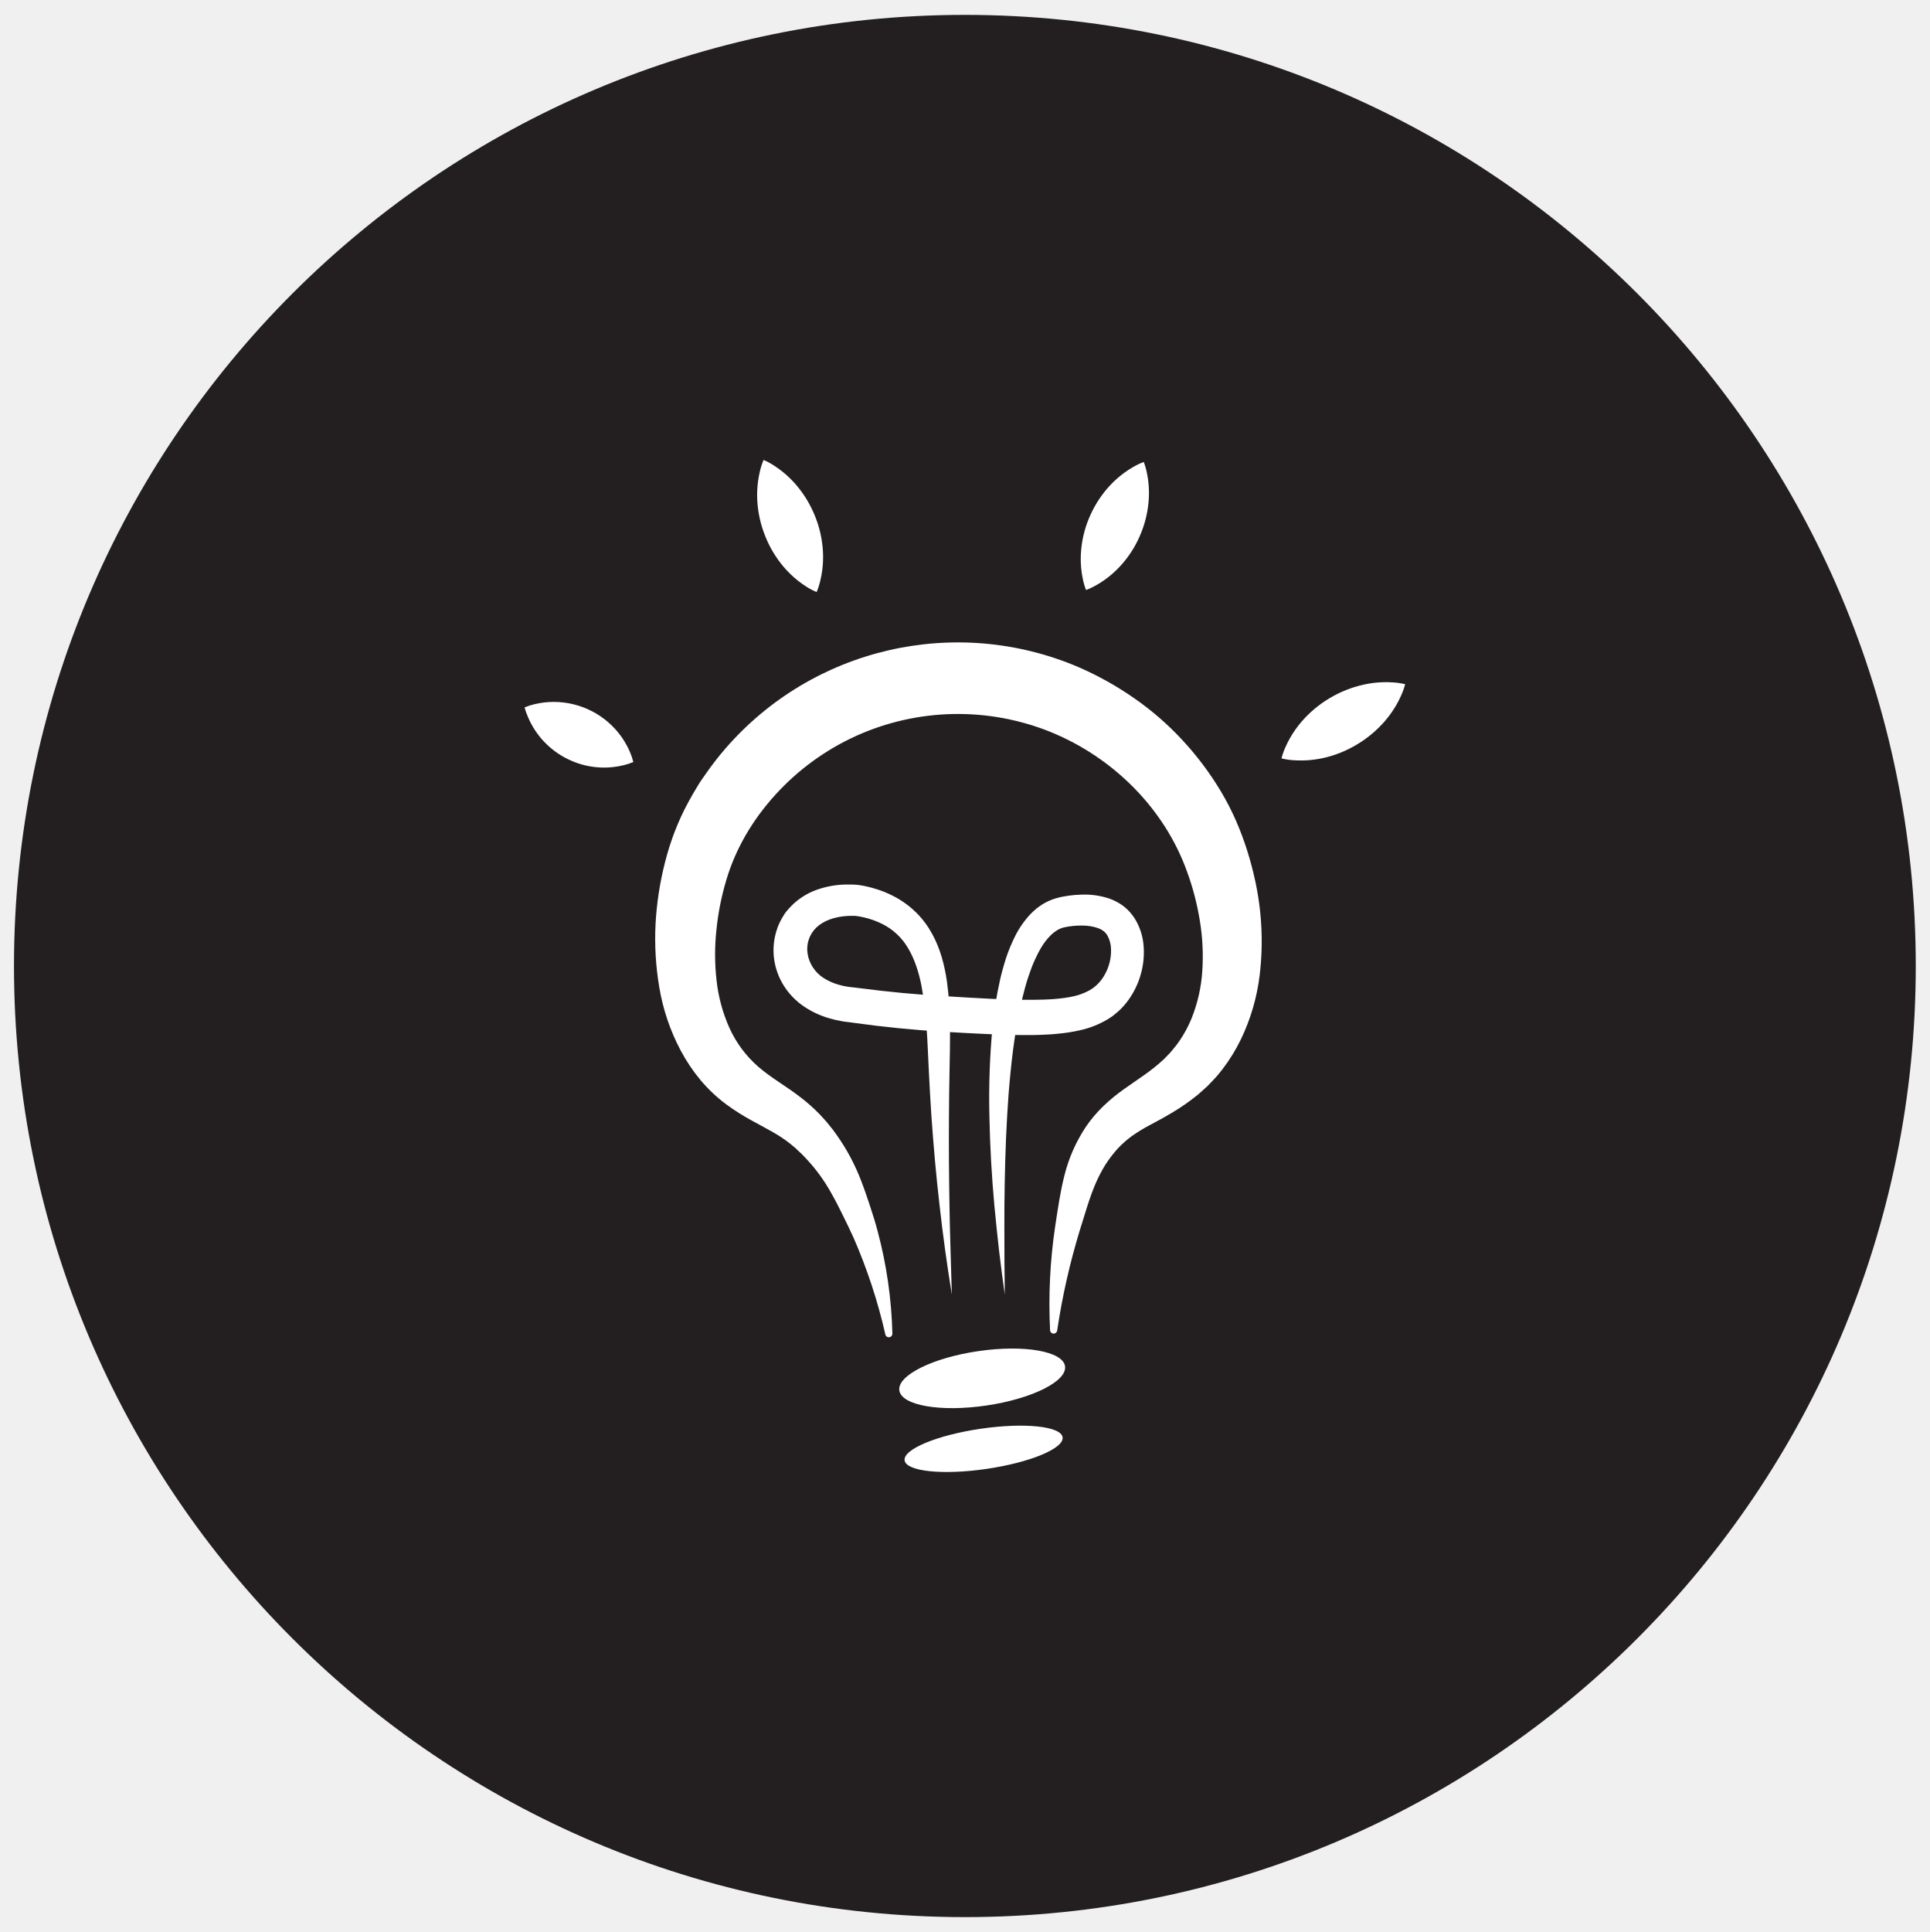
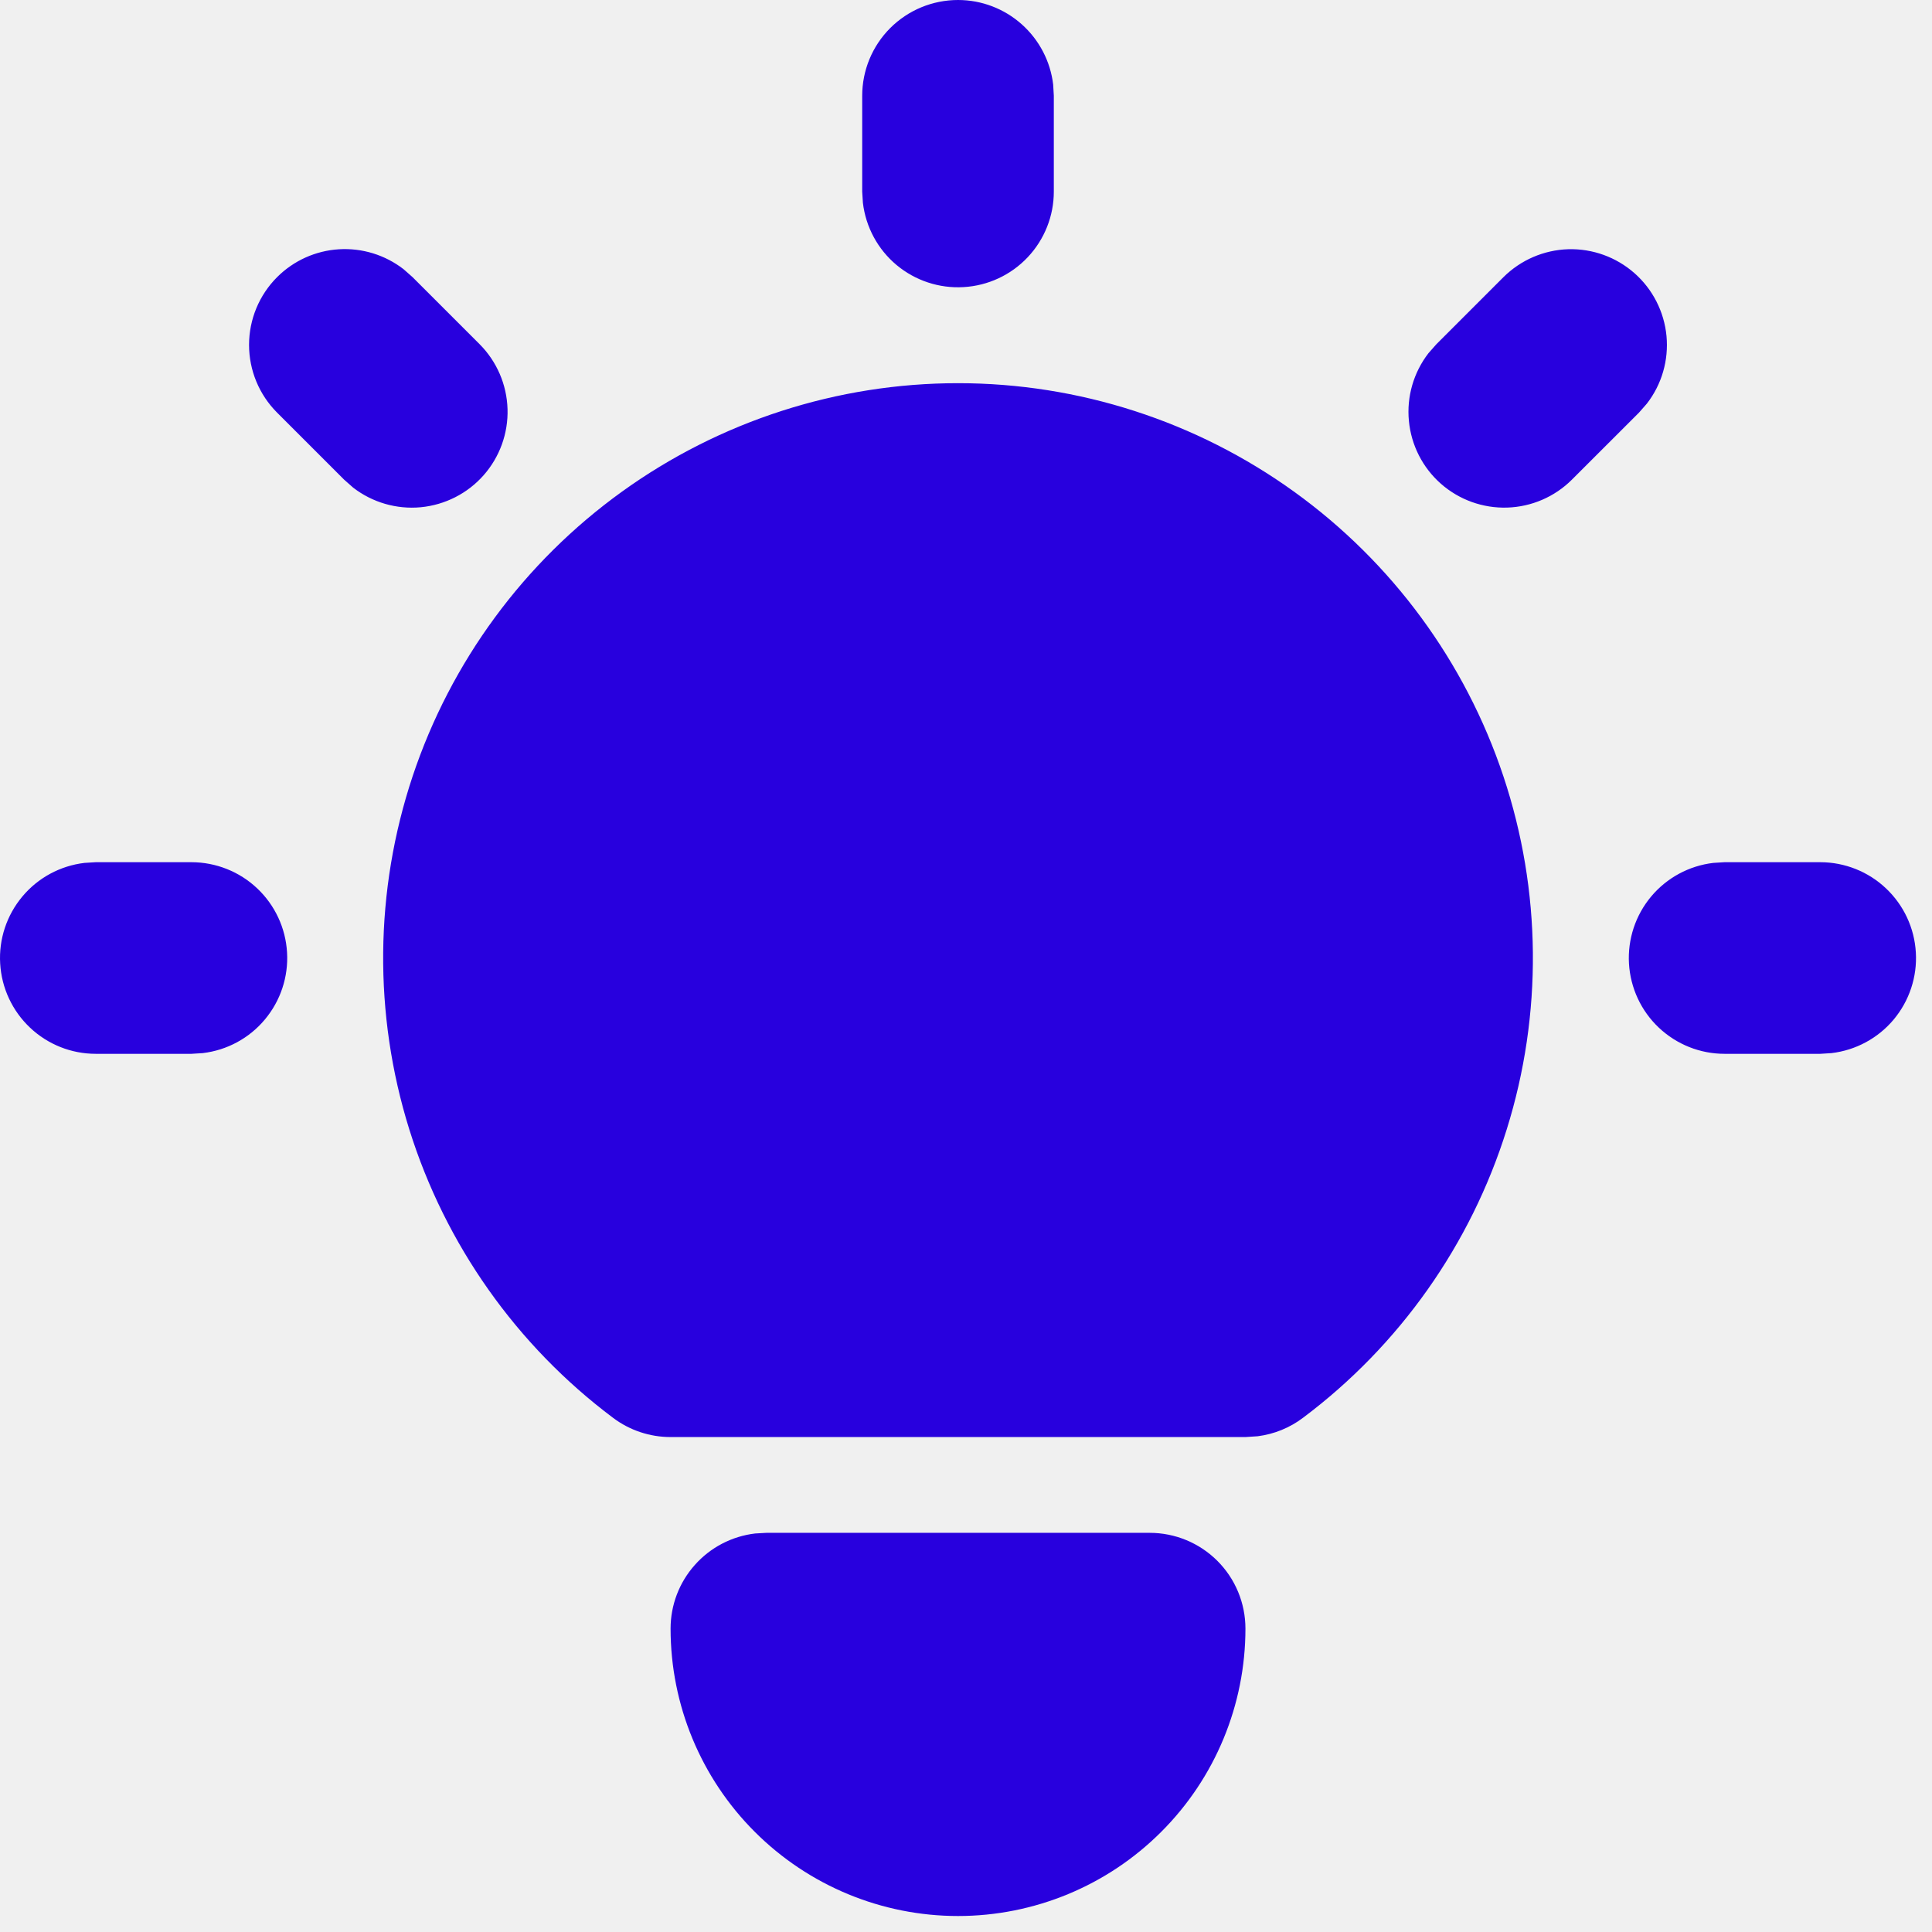
- <svg xmlns="http://www.w3.org/2000/svg" viewBox="0 0 1079 1080">
-   <defs>
-     <style>.cls-1{fill:#231f20;}.cls-2{fill:#fff;}</style>
-   </defs>
-   <g id="Layer_2" data-name="Layer 2">
-     <circle class="cls-1" cx="539.5" cy="540" r="531.68" />
-   </g>
-   <g id="Layer_1" data-name="Layer 1">
-     <path class="cls-2" d="M495,745.8a302,302,0,0,0-17.73-53.87c-.94-2.11-1.92-4.2-2.92-6.27l-3.07-6.27c-2.11-4.3-4.19-8.43-6.37-12.23a95.77,95.77,0,0,0-14.65-20c-.7-.72-1.41-1.43-2.08-2.17L446,643l-1-1-1.1-.92c-.73-.61-1.43-1.25-2.18-1.82a76.48,76.48,0,0,0-9.42-6.3c-3.4-1.94-7.13-3.93-11.56-6.35a124.57,124.57,0,0,1-14.65-9.25,85.14,85.14,0,0,1-14.47-13.66,97,97,0,0,1-11-16.41,116.05,116.05,0,0,1-12-35.46,163.18,163.18,0,0,1-2.08-35.27,178.38,178.38,0,0,1,5.26-34.41c.72-2.86,1.54-5.72,2.43-8.6.43-1.42,1-2.92,1.47-4.37l.76-2.2.83-2.15A135.19,135.19,0,0,1,385,448.17c1.41-2.69,3-5.27,4.52-7.87s3.21-5.1,5-7.55a165,165,0,0,1,11-14.21,171.94,171.94,0,0,1,197.29-45.71,179.46,179.46,0,0,1,31.37,17.49,164.65,164.65,0,0,1,27,23.46,172,172,0,0,1,21.53,28.72A150.63,150.63,0,0,1,691,458.57a170.76,170.76,0,0,1,6.27,16.66q2.65,8.36,4.49,16.85a159.08,159.08,0,0,1,2.6,52.82A114.27,114.27,0,0,1,693.83,581a97,97,0,0,1-10.33,16.74c-1,1.3-2.07,2.58-3.13,3.85s-2.25,2.42-3.38,3.62L675.27,607c-.58.58-1.2,1.11-1.8,1.66-1.21,1.09-2.41,2.2-3.63,3.23a120,120,0,0,1-14.67,10.22c-4.7,2.79-8.84,5-12.6,7a88.84,88.84,0,0,0-9.76,6,56.42,56.42,0,0,0-7.9,7,70.49,70.49,0,0,0-6.87,9,80.52,80.52,0,0,0-5.51,10.64c-3.34,7.67-5.92,17-8.83,26.16a387.5,387.5,0,0,0-12.56,55.65l-.06.37a2,2,0,0,1-3.94-.2,294.4,294.4,0,0,1,2.82-58c1.47-9.52,2.77-19.09,5.2-28.65A87.18,87.18,0,0,1,607.08,630a72.71,72.71,0,0,1,9.66-11.49A98.35,98.35,0,0,1,628.22,609c4-2.85,8-5.51,11.84-8.25A103.4,103.4,0,0,0,650.88,592c.81-.81,1.59-1.65,2.39-2.47.4-.42.81-.81,1.19-1.24l1.09-1.33c.72-.88,1.48-1.74,2.17-2.65l2-2.78a68,68,0,0,0,6.48-12.1,86,86,0,0,0,6.07-26.93,122.2,122.2,0,0,0-1.41-27.92,149.47,149.47,0,0,0-7.08-27.18,126.1,126.1,0,0,0-12.31-25.12A134.18,134.18,0,0,0,634,440.37a139.06,139.06,0,0,0-46.28-31.07,138.35,138.35,0,0,0-109,2.06,138.37,138.37,0,0,0-45.07,32.79C421,458,411.23,474.37,406,492.3a149.18,149.18,0,0,0-5.43,27.56,128.39,128.39,0,0,0,.06,28,88.47,88.47,0,0,0,7.19,26.69,63.37,63.37,0,0,0,16.25,21.84c6.91,6,15.36,10.71,23.21,16.75A97.21,97.21,0,0,1,458.4,623c.87.89,1.67,1.83,2.51,2.75l1.25,1.38,1.17,1.45c.77,1,1.57,1.92,2.33,2.89l2.17,3a115.3,115.3,0,0,1,13.82,26c1.77,4.56,3.31,9.16,4.82,13.74s3,9.25,4.22,13.93a244.79,244.79,0,0,1,8.28,57.5,2,2,0,0,1-3.91.5Z" />
-     <ellipse class="cls-2" cx="549.14" cy="770.54" rx="46.82" ry="15.37" transform="translate(-105.8 87.65) rotate(-8.33)" />
-     <ellipse class="cls-2" cx="549.93" cy="809.94" rx="44.64" ry="11.34" transform="translate(-111.5 88.18) rotate(-8.33)" />
-     <line class="cls-1" x1="293.32" y1="395.42" x2="354.05" y2="425.99" />
-     <path class="cls-2" d="M293.32,395.42a35.34,35.34,0,0,1,5.67-1.8,47.94,47.94,0,0,1,5.22-.93,46.51,46.51,0,0,1,40,15.11,46.31,46.31,0,0,1,8,12.54,34.89,34.89,0,0,1,1.91,5.65,34.54,34.54,0,0,1-5.67,1.82,45.51,45.51,0,0,1-5.23.94,44.86,44.86,0,0,1-9.59.14A45.64,45.64,0,0,1,317,424.1a46.17,46.17,0,0,1-21.7-23.05A34.92,34.92,0,0,1,293.32,395.42Z" />
-     <line class="cls-1" x1="785.68" y1="382.47" x2="716.59" y2="423.95" />
-     <path class="cls-2" d="M785.68,382.47a39.89,39.89,0,0,1-2.18,6.16,56.23,56.23,0,0,1-2.69,5.32,57.55,57.55,0,0,1-6.35,9,63.83,63.83,0,0,1-15.61,13.14,63,63,0,0,1-18.91,7.64A58.31,58.31,0,0,1,729,425.09a57.22,57.22,0,0,1-6-.14,37.78,37.78,0,0,1-6.47-1,38,38,0,0,1,2.16-6.17,57.6,57.6,0,0,1,2.68-5.33,58.33,58.33,0,0,1,6.35-9,63.39,63.39,0,0,1,15.63-13.11,64.1,64.1,0,0,1,18.94-7.59,58.2,58.2,0,0,1,10.91-1.39,57.16,57.16,0,0,1,6,.13A39.7,39.7,0,0,1,785.68,382.47Z" />
-     <line class="cls-1" x1="426.94" y1="257.11" x2="456.59" y2="330.96" />
-     <path class="cls-2" d="M426.94,257.11a38.21,38.21,0,0,1,5.71,3.07,54,54,0,0,1,4.8,3.43,57.55,57.55,0,0,1,7.82,7.58,62.55,62.55,0,0,1,10.41,17.26,61.51,61.51,0,0,1,4.45,19.65,56.77,56.77,0,0,1-.41,10.89,56.15,56.15,0,0,1-1.11,5.8,37.82,37.82,0,0,1-2,6.17,38.07,38.07,0,0,1-5.74-3,56.27,56.27,0,0,1-4.81-3.43,57.64,57.64,0,0,1-7.83-7.58,61.74,61.74,0,0,1-10.37-17.28A62.42,62.42,0,0,1,423.43,280a57.59,57.59,0,0,1,.41-10.89,56,56,0,0,1,1.09-5.8A38.63,38.63,0,0,1,426.94,257.11Z" />
-     <line class="cls-1" x1="639.51" y1="258.25" x2="607.3" y2="329.82" />
-     <path class="cls-2" d="M639.51,258.25a37.54,37.54,0,0,1,1.78,6.18,53.69,53.69,0,0,1,.88,5.78,55.28,55.28,0,0,1,0,10.76,60.64,60.64,0,0,1-5.11,19.22,59.83,59.83,0,0,1-11,16.59,55.61,55.61,0,0,1-8.07,7.12,52.58,52.58,0,0,1-4.92,3.16,37.6,37.6,0,0,1-5.83,2.76,37.8,37.8,0,0,1-1.8-6.19,53.77,53.77,0,0,1-.89-5.78,54.61,54.61,0,0,1,0-10.77,59.77,59.77,0,0,1,5.14-19.2,60.66,60.66,0,0,1,11-16.56,55.59,55.59,0,0,1,8.07-7.13,52.45,52.45,0,0,1,4.91-3.17A38.16,38.16,0,0,1,639.51,258.25Z" />
-     <path class="cls-2" d="M532.2,723.62c-1.36-8.21-2.56-16.45-3.72-24.69s-2.13-16.51-3.09-24.78c-1.94-16.55-3.39-33.15-4.57-49.78-.58-8.32-1-16.65-1.44-25s-.7-16.58-1.28-24.72a195.6,195.6,0,0,0-2.91-23.81c-1.52-7.64-3.88-14.88-7.49-20.88A34.37,34.37,0,0,0,493,516.35a45.34,45.34,0,0,0-9.81-3.49c-.87-.2-1.74-.38-2.62-.54s-1.91-.32-2.31-.35l-1.07,0c-.42,0-.84,0-1.27,0-.85,0-1.71,0-2.56.09a33.62,33.62,0,0,0-9.63,2,22.55,22.55,0,0,0-4,1.95,18.07,18.07,0,0,0-3.33,2.54,16.63,16.63,0,0,0-4.83,14.65,19.24,19.24,0,0,0,3,7.66,20,20,0,0,0,6,5.9,31.33,31.33,0,0,0,8.65,3.79,39.88,39.88,0,0,0,4.9,1.06c.83.12,1.66.24,2.46.3,1.17.07,2.32.27,3.46.4,16.26,2.13,32.51,3.68,48.86,4.59,16.53,1,33.1,2.11,49,2,7.93-.05,15.76-.46,22.54-2a33.52,33.52,0,0,0,8.89-3.39c.59-.41,1.24-.75,1.82-1.17s1.08-.9,1.65-1.33a22.37,22.37,0,0,0,3-3.23,27.22,27.22,0,0,0,5.42-17.21,16.42,16.42,0,0,0-2-7.57,9.3,9.3,0,0,0-2-2.4,12.25,12.25,0,0,0-3-1.69,27,27,0,0,0-9.18-1.52,44,44,0,0,0-5.23.24c-.88.09-1.75.2-2.6.34s-1.67.29-2.3.45a14.56,14.56,0,0,0-3.61,1.44,20.53,20.53,0,0,0-3.46,2.61,35.79,35.79,0,0,0-6.14,8,84.15,84.15,0,0,0-4.8,10.16c-1.35,3.62-2.62,7.32-3.67,11.15a227.75,227.75,0,0,0-5.11,23.55q-1.92,12-3.12,24.29c-.44,4.08-.72,8.18-1.09,12.28l-.8,12.32c-.95,16.47-1.34,33-1.5,49.6,0,8.29-.08,16.59,0,24.9-.05,8.31.2,16.61.2,24.94-1.16-8.24-2.26-16.49-3.22-24.76S556.81,682.3,556,674q-2.28-24.9-2.79-50A426.61,426.61,0,0,1,555,573.54a217.41,217.41,0,0,1,4.07-25.38c.93-4.24,2.13-8.47,3.48-12.7a91.28,91.28,0,0,1,5.27-12.6,52,52,0,0,1,8.48-12,36.83,36.83,0,0,1,6.25-5.14,31.09,31.09,0,0,1,7.77-3.54c1.36-.41,2.58-.68,3.77-.92s2.38-.42,3.56-.59a63.18,63.18,0,0,1,7.19-.57,43.87,43.87,0,0,1,15.32,2.17,29.92,29.92,0,0,1,7.93,4.19,27.29,27.29,0,0,1,6.28,6.84,33.83,33.83,0,0,1,5.1,16,44.76,44.76,0,0,1-1.68,15.56A45.82,45.82,0,0,1,631,558.93a41.4,41.4,0,0,1-5.3,6.05c-1,.9-2.08,1.77-3.14,2.64s-2.24,1.52-3.37,2.27a52.78,52.78,0,0,1-14.17,5.76,93.43,93.43,0,0,1-13.74,2.23c-1.12.1-2.25.23-3.35.3l-3.3.18c-2.21.15-4.37.17-6.53.22-8.65.14-17.09-.16-25.49-.51s-16.69-.84-25-1.31c-16.8-1-33.64-2.67-50.28-5-.92-.12-1.82-.3-2.72-.36-1.27-.12-2.49-.3-3.72-.5a60.56,60.56,0,0,1-7.23-1.68,50.4,50.4,0,0,1-13.95-6.46,39.23,39.23,0,0,1-11.4-11.68,37.58,37.58,0,0,1-5.55-15.52A36.61,36.61,0,0,1,434.6,519l.34-1,.43-1,.89-1.94c.62-1.26,1.4-2.46,2.12-3.68S440,509.1,441,508a41.66,41.66,0,0,1,2.94-3A38.36,38.36,0,0,1,457.83,497a51.54,51.54,0,0,1,14.77-2.54c1.22,0,2.44,0,3.67,0l1.84.09.93.07,1.11.1c1.65.23,2.64.45,3.82.69s2.31.53,3.46.84a59.7,59.7,0,0,1,13.41,5.35,52.82,52.82,0,0,1,11.8,8.87,52.2,52.2,0,0,1,8.68,11.79c4.62,8.47,6.81,17.48,8.12,26.17a190,190,0,0,1,1.73,25.75c.08,8.45-.08,16.79-.26,25.08s-.26,16.55-.31,24.83c-.12,16.56,0,33.13.29,49.73.12,8.29.34,16.59.59,24.89S532,715.29,532.2,723.62Z" />
-   </g>
+ <svg xmlns="http://www.w3.org/2000/svg" width="33" height="33" viewBox="0 0 33 33" fill="none">
+   <path d="M3.271 14.727C3.688 14.728 4.09 14.887 4.393 15.174C4.696 15.46 4.879 15.851 4.903 16.268C4.928 16.684 4.792 17.094 4.524 17.414C4.257 17.734 3.877 17.939 3.463 17.988L3.271 18H1.635C1.218 18 0.816 17.84 0.513 17.553C0.21 17.267 0.027 16.876 0.003 16.459C-0.022 16.043 0.114 15.633 0.382 15.313C0.649 14.993 1.029 14.788 1.443 14.739L1.635 14.727H3.271ZM16.364 0C16.765 5.28718e-05 17.151 0.147 17.451 0.414C17.75 0.68 17.942 1.047 17.989 1.445L18 1.636V3.273C18 3.69 17.84 4.091 17.554 4.394C17.267 4.698 16.876 4.88 16.459 4.904C16.043 4.929 15.633 4.793 15.313 4.526C14.993 4.258 14.788 3.878 14.739 3.464L14.727 3.273V1.636C14.727 1.202 14.899 0.786 15.206 0.479C15.513 0.172 15.93 0 16.364 0ZM31.093 14.727C31.51 14.728 31.911 14.887 32.214 15.174C32.517 15.46 32.7 15.851 32.724 16.268C32.749 16.684 32.613 17.094 32.346 17.414C32.078 17.734 31.698 17.939 31.284 17.988L31.093 18H29.456C29.039 18 28.638 17.84 28.334 17.553C28.031 17.267 27.849 16.876 27.824 16.459C27.8 16.043 27.935 15.633 28.203 15.313C28.471 14.993 28.85 14.788 29.265 14.739L29.456 14.727H31.093ZM4.733 4.734C5.015 4.452 5.389 4.283 5.787 4.258C6.185 4.233 6.578 4.354 6.893 4.598L7.047 4.734L8.192 5.879C8.486 6.174 8.656 6.569 8.669 6.985C8.682 7.4 8.536 7.805 8.261 8.117C7.986 8.429 7.602 8.624 7.188 8.664C6.774 8.703 6.361 8.583 6.032 8.329L5.878 8.193L4.733 7.048C4.426 6.741 4.254 6.325 4.254 5.891C4.254 5.457 4.426 5.041 4.733 4.734ZM25.68 4.734C25.975 4.441 26.37 4.27 26.786 4.257C27.201 4.245 27.606 4.391 27.918 4.666C28.23 4.941 28.425 5.324 28.465 5.738C28.504 6.152 28.385 6.565 28.13 6.894L27.995 7.048L26.849 8.193C26.555 8.487 26.159 8.657 25.744 8.67C25.328 8.683 24.923 8.537 24.611 8.262C24.299 7.987 24.104 7.603 24.065 7.189C24.025 6.776 24.145 6.362 24.399 6.033L24.535 5.879L25.68 4.734ZM19.637 26.182C20.071 26.182 20.487 26.354 20.794 26.661C21.101 26.968 21.273 27.384 21.273 27.818C21.273 29.12 20.756 30.369 19.835 31.289C18.915 32.21 17.666 32.727 16.364 32.727C15.062 32.727 13.813 32.21 12.892 31.289C11.971 30.369 11.454 29.12 11.454 27.818C11.454 27.417 11.601 27.03 11.868 26.731C12.134 26.431 12.501 26.24 12.899 26.193L13.091 26.182H19.637ZM16.364 6.545C18.424 6.545 20.433 7.194 22.105 8.399C23.777 9.604 25.027 11.304 25.679 13.259C26.331 15.214 26.351 17.324 25.736 19.291C25.122 21.258 23.904 22.982 22.255 24.218C22.03 24.388 21.764 24.496 21.484 24.532L21.273 24.546H11.454C11.1 24.546 10.755 24.431 10.472 24.218C8.823 22.982 7.606 21.258 6.991 19.291C6.377 17.324 6.397 15.214 7.048 13.259C7.7 11.304 8.95 9.604 10.622 8.399C12.294 7.194 14.303 6.545 16.364 6.545Z" fill="#2800DE" />
</svg>
